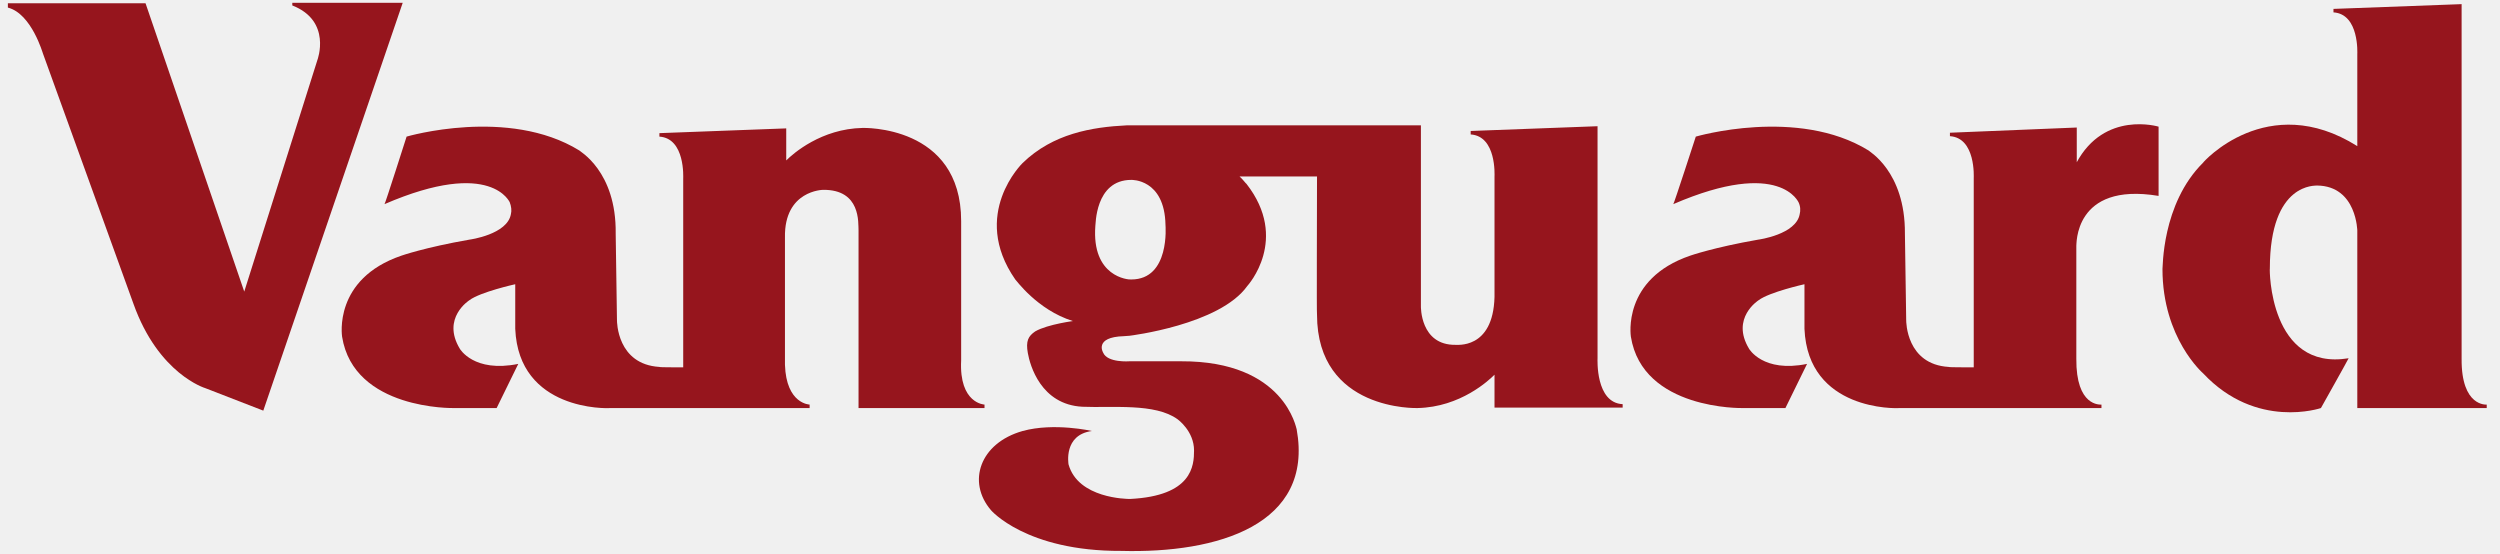
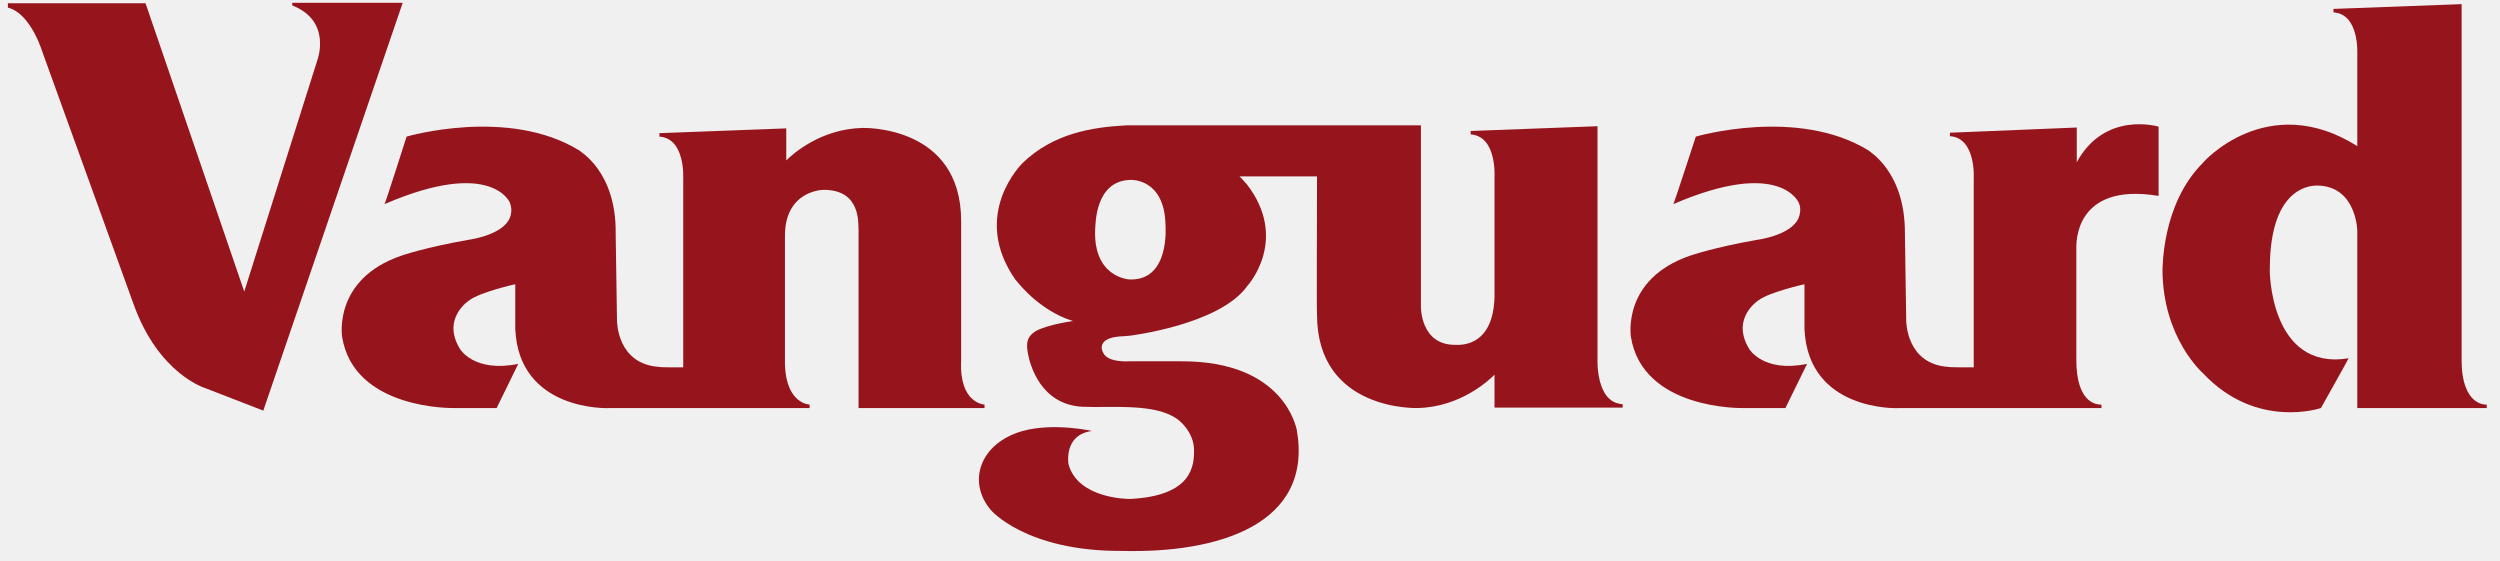
- <svg xmlns="http://www.w3.org/2000/svg" width="113" height="25" viewBox="0 0 113 25" fill="none">
+ <svg xmlns="http://www.w3.org/2000/svg" width="107" height="24" viewBox="0 0 107 24" fill="none">
  <g clip-path="url(#clip0_8733_385)">
-     <path d="M44.5 18.287V18.444H38.806V16.232V10.421C38.787 10.088 38.924 8.562 37.202 8.581C37.202 8.581 35.441 8.601 35.48 10.734V16.487C35.538 18.267 36.595 18.287 36.595 18.287V18.444H30.842H27.574C27.457 18.463 23.446 18.581 23.289 14.863V12.847C23.289 12.847 21.704 13.199 21.215 13.571C21.215 13.571 19.943 14.373 20.784 15.763C20.784 15.763 21.411 16.859 23.426 16.448L22.448 18.444H20.51C20.51 18.444 15.99 18.541 15.462 15.215C15.462 15.195 15.051 12.612 18.143 11.556C18.143 11.556 19.199 11.184 21.215 10.832C21.234 10.832 22.937 10.597 23.093 9.677C23.133 9.521 23.113 9.325 23.035 9.129C23.054 9.208 22.271 7.114 17.38 9.227C17.399 9.247 18.378 6.175 18.378 6.175C18.378 6.175 22.976 4.824 26.185 6.801C26.166 6.82 27.868 7.72 27.829 10.558C27.829 10.538 27.887 14.471 27.887 14.471C27.887 14.53 27.887 16.467 29.805 16.585C29.805 16.604 30.49 16.604 30.881 16.604V8.073C30.881 8.034 30.979 6.253 29.805 6.175V6.018L35.538 5.803V7.251C35.852 6.938 37.123 5.822 38.982 5.783C38.982 5.783 43.444 5.627 43.444 9.99V16.291C43.346 18.248 44.5 18.287 44.5 18.287Z" fill="#96151D" />
-     <path d="M0.356 0.343V0.148H6.578L11.04 13.18L14.347 2.711C14.347 2.711 15.012 0.95 13.212 0.246V0.128H18.202L11.901 18.561L9.279 17.544C9.279 17.544 7.166 16.917 6.031 13.728L1.941 2.418C1.941 2.437 1.432 0.617 0.356 0.343Z" fill="#96151D" />
-     <path d="M111.265 16.213C111.246 18.404 112.4 18.287 112.4 18.287V18.444H106.55V10.578V10.421C106.55 10.499 106.55 8.405 104.73 8.386C104.71 8.405 102.597 8.19 102.597 12.143C102.577 12.162 102.577 16.78 106.158 16.193C106.158 16.213 104.906 18.444 104.906 18.444C104.906 18.444 101.99 19.442 99.584 16.878C99.584 16.878 97.744 15.293 97.744 12.162C97.764 12.182 97.685 9.227 99.584 7.349C99.544 7.368 102.48 4.042 106.55 6.605V2.457C106.55 2.418 106.647 0.637 105.473 0.559V0.402L111.265 0.187V16.213Z" fill="#96151D" />
-     <path d="M93.85 7.368C95.122 4.981 97.568 5.725 97.568 5.725V8.855C93.694 8.21 93.87 11.125 93.85 11.106V16.213C93.831 18.385 94.927 18.287 94.986 18.287V18.444H89.193H85.847C85.73 18.463 81.719 18.581 81.562 14.863V12.847C81.562 12.847 79.977 13.2 79.488 13.571C79.488 13.571 78.216 14.374 79.057 15.763C79.057 15.763 79.683 16.859 81.679 16.448L80.701 18.444H78.764C78.764 18.444 74.244 18.541 73.715 15.215C73.715 15.195 73.305 12.613 76.396 11.556C76.396 11.556 77.453 11.184 79.468 10.832C79.488 10.832 81.19 10.597 81.347 9.677C81.386 9.521 81.386 9.325 81.288 9.129C81.308 9.208 80.525 7.114 75.633 9.227C75.653 9.247 76.65 6.175 76.65 6.175C76.65 6.175 81.249 4.825 84.458 6.801C84.439 6.82 86.121 7.721 86.102 10.558C86.102 10.538 86.16 14.471 86.16 14.471C86.16 14.53 86.16 16.467 88.078 16.585C88.078 16.604 88.841 16.604 89.213 16.604V15.587V8.053C89.213 8.014 89.311 6.233 88.137 6.155V5.999L93.87 5.764V7.368H93.85Z" fill="#96151D" />
-     <path d="M51.134 12.632C52.895 12.632 52.68 10.186 52.68 10.166C52.641 8.073 51.134 8.131 51.134 8.131C49.471 8.131 49.53 10.225 49.51 10.206C49.334 12.515 50.997 12.652 51.134 12.632ZM64.225 5.705V13.845C64.225 13.845 64.186 15.606 65.79 15.587C65.79 15.567 67.493 15.841 67.552 13.415V11.928V7.975C67.552 7.936 67.649 6.155 66.475 6.077V5.92L72.209 5.705V16.193C72.209 16.233 72.111 18.209 73.344 18.268V18.424H67.552V16.937C67.317 17.172 66.025 18.404 64.069 18.444C64.069 18.444 59.529 18.6 59.529 14.217C59.509 14.178 59.529 9.56 59.529 7.975H56.026C56.163 8.092 56.32 8.308 56.339 8.308C58.296 10.812 56.398 12.906 56.378 12.926C55.126 14.687 51.056 15.176 51.056 15.176L50.802 15.195C49.432 15.235 49.862 15.939 49.862 15.939C50.058 16.409 51.056 16.33 51.056 16.33H53.385C58.1 16.311 58.59 19.402 58.609 19.402C59.392 23.727 55.028 25.018 50.684 24.901C46.36 24.921 44.775 23.042 44.794 23.062C43.699 21.79 44.285 20.029 46.223 19.481C47.651 19.089 49.354 19.481 49.354 19.481C48.062 19.657 48.297 20.968 48.297 20.988C48.727 22.533 50.939 22.553 51.075 22.553C53.893 22.416 53.971 21.046 53.971 20.361C53.971 19.481 53.228 18.952 53.228 18.952C52.211 18.209 50.273 18.444 48.923 18.385C47.045 18.287 46.555 16.506 46.458 15.959C46.36 15.411 46.477 15.195 46.79 14.98C47.358 14.648 48.649 14.491 48.512 14.511H48.532C48.512 14.511 48.493 14.511 48.493 14.511C46.868 14.002 45.91 12.632 45.89 12.632C43.836 9.677 46.223 7.368 46.223 7.368C47.593 6.038 49.354 5.744 50.919 5.666H64.225V5.705Z" fill="#96151D" />
+     <path d="M42.138 17.316V17.464H36.746V15.37V9.868C36.727 9.553 36.857 8.107 35.227 8.126C35.227 8.126 33.559 8.144 33.596 10.164V15.611C33.652 17.297 34.652 17.316 34.652 17.316V17.464H29.205H26.11C25.999 17.483 22.201 17.594 22.053 14.073V12.165C22.053 12.165 20.552 12.499 20.089 12.851C20.089 12.851 18.884 13.61 19.681 14.926C19.681 14.926 20.274 15.963 22.182 15.574L21.256 17.464H19.422C19.422 17.464 15.142 17.557 14.641 14.407C14.641 14.389 14.252 11.943 17.18 10.942C17.18 10.942 18.18 10.59 20.089 10.257C20.107 10.257 21.719 10.034 21.867 9.163C21.904 9.015 21.886 8.83 21.812 8.645C21.83 8.719 21.089 6.736 16.457 8.737C16.476 8.756 17.402 5.847 17.402 5.847C17.402 5.847 21.756 4.568 24.795 6.44C24.776 6.458 26.388 7.311 26.351 9.997C26.351 9.979 26.407 13.703 26.407 13.703C26.407 13.758 26.407 15.593 28.223 15.704C28.223 15.723 28.871 15.723 29.242 15.723V7.644C29.242 7.607 29.334 5.921 28.223 5.847V5.699L33.652 5.495V6.866C33.948 6.569 35.153 5.513 36.913 5.476C36.913 5.476 41.137 5.328 41.137 9.46V15.426C41.045 17.279 42.138 17.316 42.138 17.316Z" fill="#96151D" />
+     <path d="M0.337 0.325V0.14H6.229L10.454 12.48L13.585 2.567C13.585 2.567 14.215 0.9 12.51 0.233V0.121H17.235L11.269 17.575L8.786 16.612C8.786 16.612 6.785 16.019 5.71 12.999L1.838 2.289C1.838 2.308 1.356 0.585 0.337 0.325Z" fill="#96151D" />
+     <path d="M105.358 15.352C105.339 17.427 106.432 17.316 106.432 17.316V17.464H100.892V10.016V9.868C100.892 9.942 100.892 7.959 99.169 7.941C99.15 7.959 97.149 7.755 97.149 11.498C97.131 11.517 97.131 15.889 100.522 15.334C100.522 15.352 99.336 17.464 99.336 17.464C99.336 17.464 96.575 18.409 94.296 15.982C94.296 15.982 92.554 14.481 92.554 11.517C92.573 11.535 92.499 8.737 94.296 6.959C94.259 6.977 97.038 3.827 100.892 6.254V2.326C100.892 2.289 100.985 0.603 99.873 0.529V0.381L105.358 0.177V15.352Z" fill="#96151D" />
+     <path d="M88.867 6.977C90.072 4.717 92.388 5.421 92.388 5.421V8.385C88.719 7.774 88.886 10.535 88.867 10.516V15.352C88.849 17.409 89.886 17.316 89.942 17.316V17.464H84.457H81.289C81.178 17.483 77.38 17.594 77.231 14.074V12.165C77.231 12.165 75.731 12.499 75.267 12.851C75.267 12.851 74.063 13.61 74.86 14.926C74.86 14.926 75.453 15.963 77.343 15.574L76.416 17.464H74.582C74.582 17.464 70.302 17.557 69.801 14.407C69.801 14.389 69.412 11.943 72.34 10.942C72.34 10.942 73.34 10.59 75.249 10.257C75.267 10.257 76.879 10.034 77.028 9.163C77.065 9.015 77.065 8.83 76.972 8.645C76.99 8.719 76.249 6.736 71.617 8.737C71.636 8.756 72.581 5.847 72.581 5.847C72.581 5.847 76.935 4.568 79.974 6.44C79.955 6.458 81.549 7.311 81.53 9.997C81.53 9.979 81.586 13.703 81.586 13.703C81.586 13.759 81.586 15.593 83.401 15.704C83.401 15.723 84.124 15.723 84.476 15.723V14.759V7.626C84.476 7.589 84.569 5.902 83.457 5.828V5.68L88.886 5.458V6.977H88.867Z" fill="#96151D" />
+     <path d="M48.419 11.961C50.087 11.961 49.883 9.645 49.883 9.627C49.846 7.644 48.419 7.7 48.419 7.7C46.844 7.7 46.9 9.682 46.881 9.664C46.714 11.85 48.289 11.98 48.419 11.961ZM60.815 5.402V13.11C60.815 13.11 60.778 14.778 62.297 14.759C62.297 14.741 63.909 15 63.965 12.703V11.294V7.551C63.965 7.514 64.057 5.828 62.945 5.754V5.606L68.374 5.402V15.334C68.374 15.371 68.282 17.242 69.449 17.298V17.446H63.965V16.038C63.742 16.26 62.519 17.427 60.666 17.464C60.666 17.464 56.368 17.613 56.368 13.462C56.349 13.425 56.368 9.052 56.368 7.551H53.051C53.181 7.663 53.329 7.866 53.348 7.866C55.2 10.238 53.403 12.221 53.385 12.239C52.199 13.907 48.345 14.37 48.345 14.37L48.104 14.389C46.807 14.426 47.215 15.093 47.215 15.093C47.4 15.537 48.345 15.463 48.345 15.463H50.55C55.015 15.445 55.478 18.372 55.497 18.372C56.238 22.467 52.106 23.69 47.993 23.579C43.898 23.597 42.397 21.819 42.416 21.837C41.378 20.633 41.934 18.965 43.768 18.446C45.121 18.076 46.733 18.446 46.733 18.446C45.51 18.613 45.732 19.855 45.732 19.873C46.14 21.337 48.234 21.355 48.363 21.355C51.032 21.226 51.106 19.929 51.106 19.28C51.106 18.446 50.401 17.946 50.401 17.946C49.438 17.242 47.604 17.464 46.325 17.409C44.546 17.316 44.083 15.63 43.991 15.111C43.898 14.592 44.009 14.389 44.306 14.185C44.843 13.87 46.066 13.722 45.936 13.74H45.955C45.936 13.74 45.918 13.74 45.918 13.74C44.38 13.258 43.472 11.961 43.453 11.961C41.508 9.163 43.768 6.977 43.768 6.977C45.065 5.717 46.733 5.439 48.215 5.365H60.815V5.402Z" fill="#96151D" />
  </g>
  <defs>
    <clipPath id="clip0_8733_385">
-       <rect width="113" height="24.913" fill="white" />
+       <rect width="107" height="23.591" fill="white" />
    </clipPath>
  </defs>
</svg>
